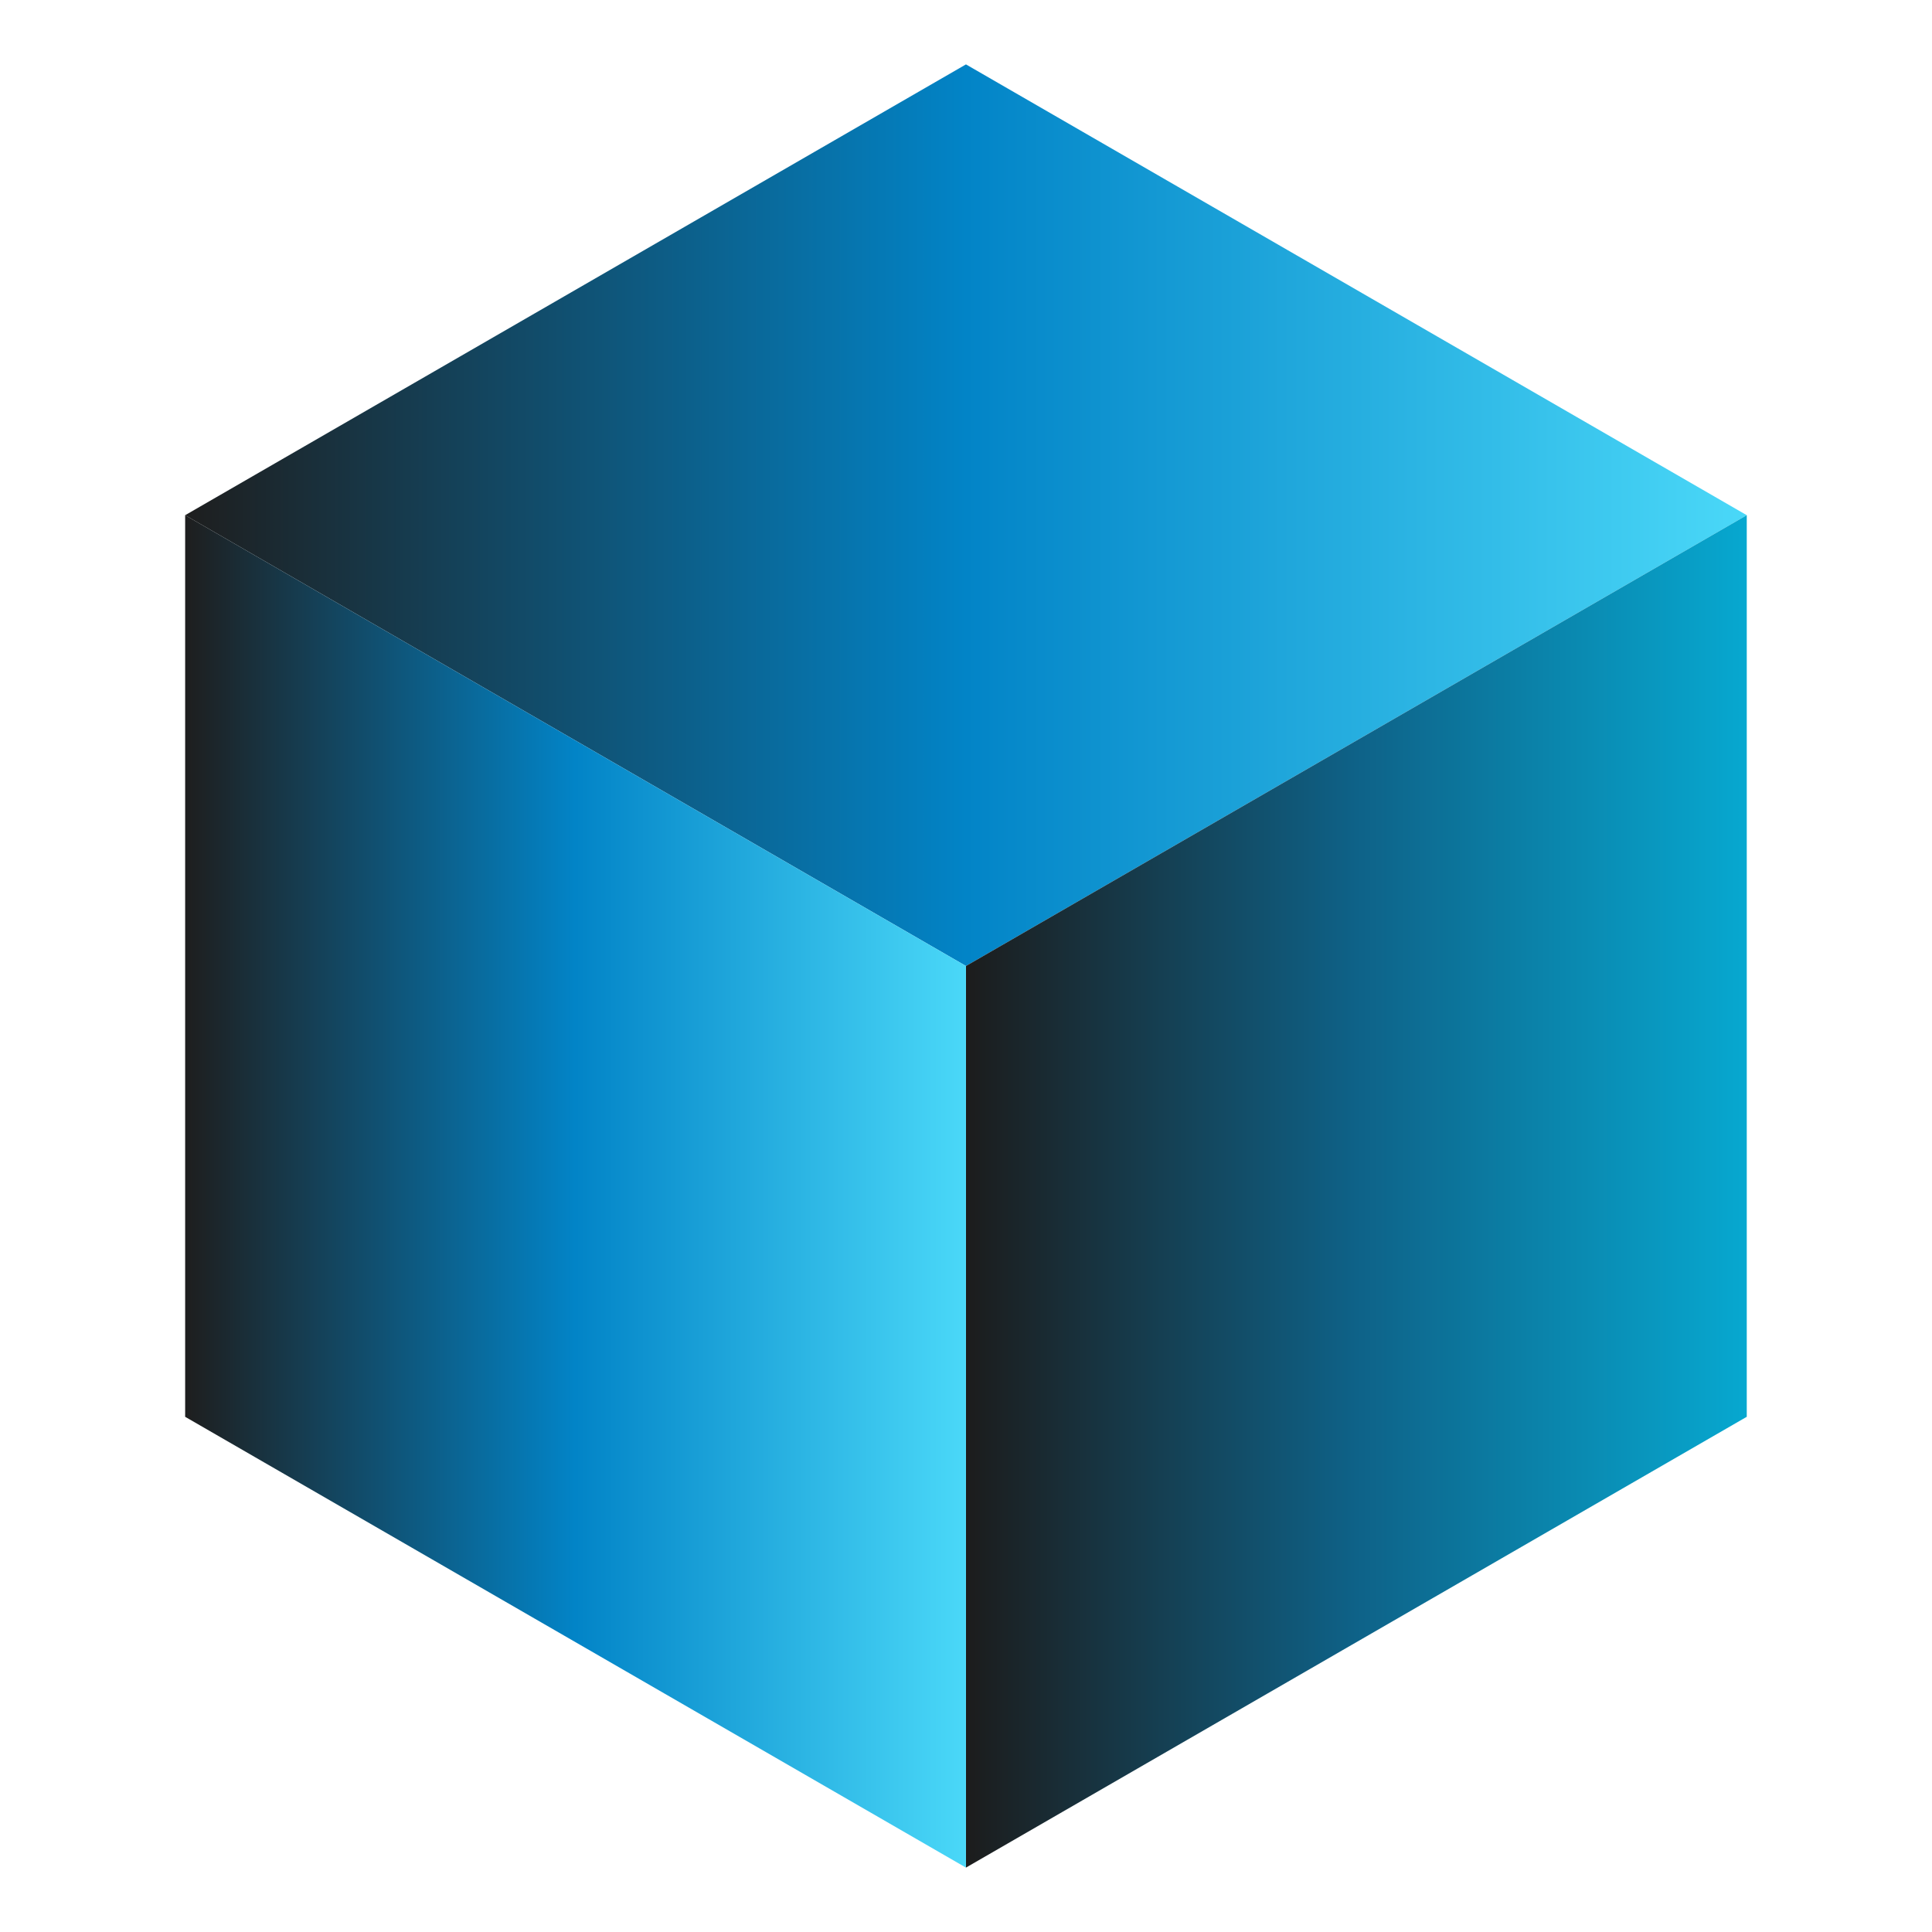
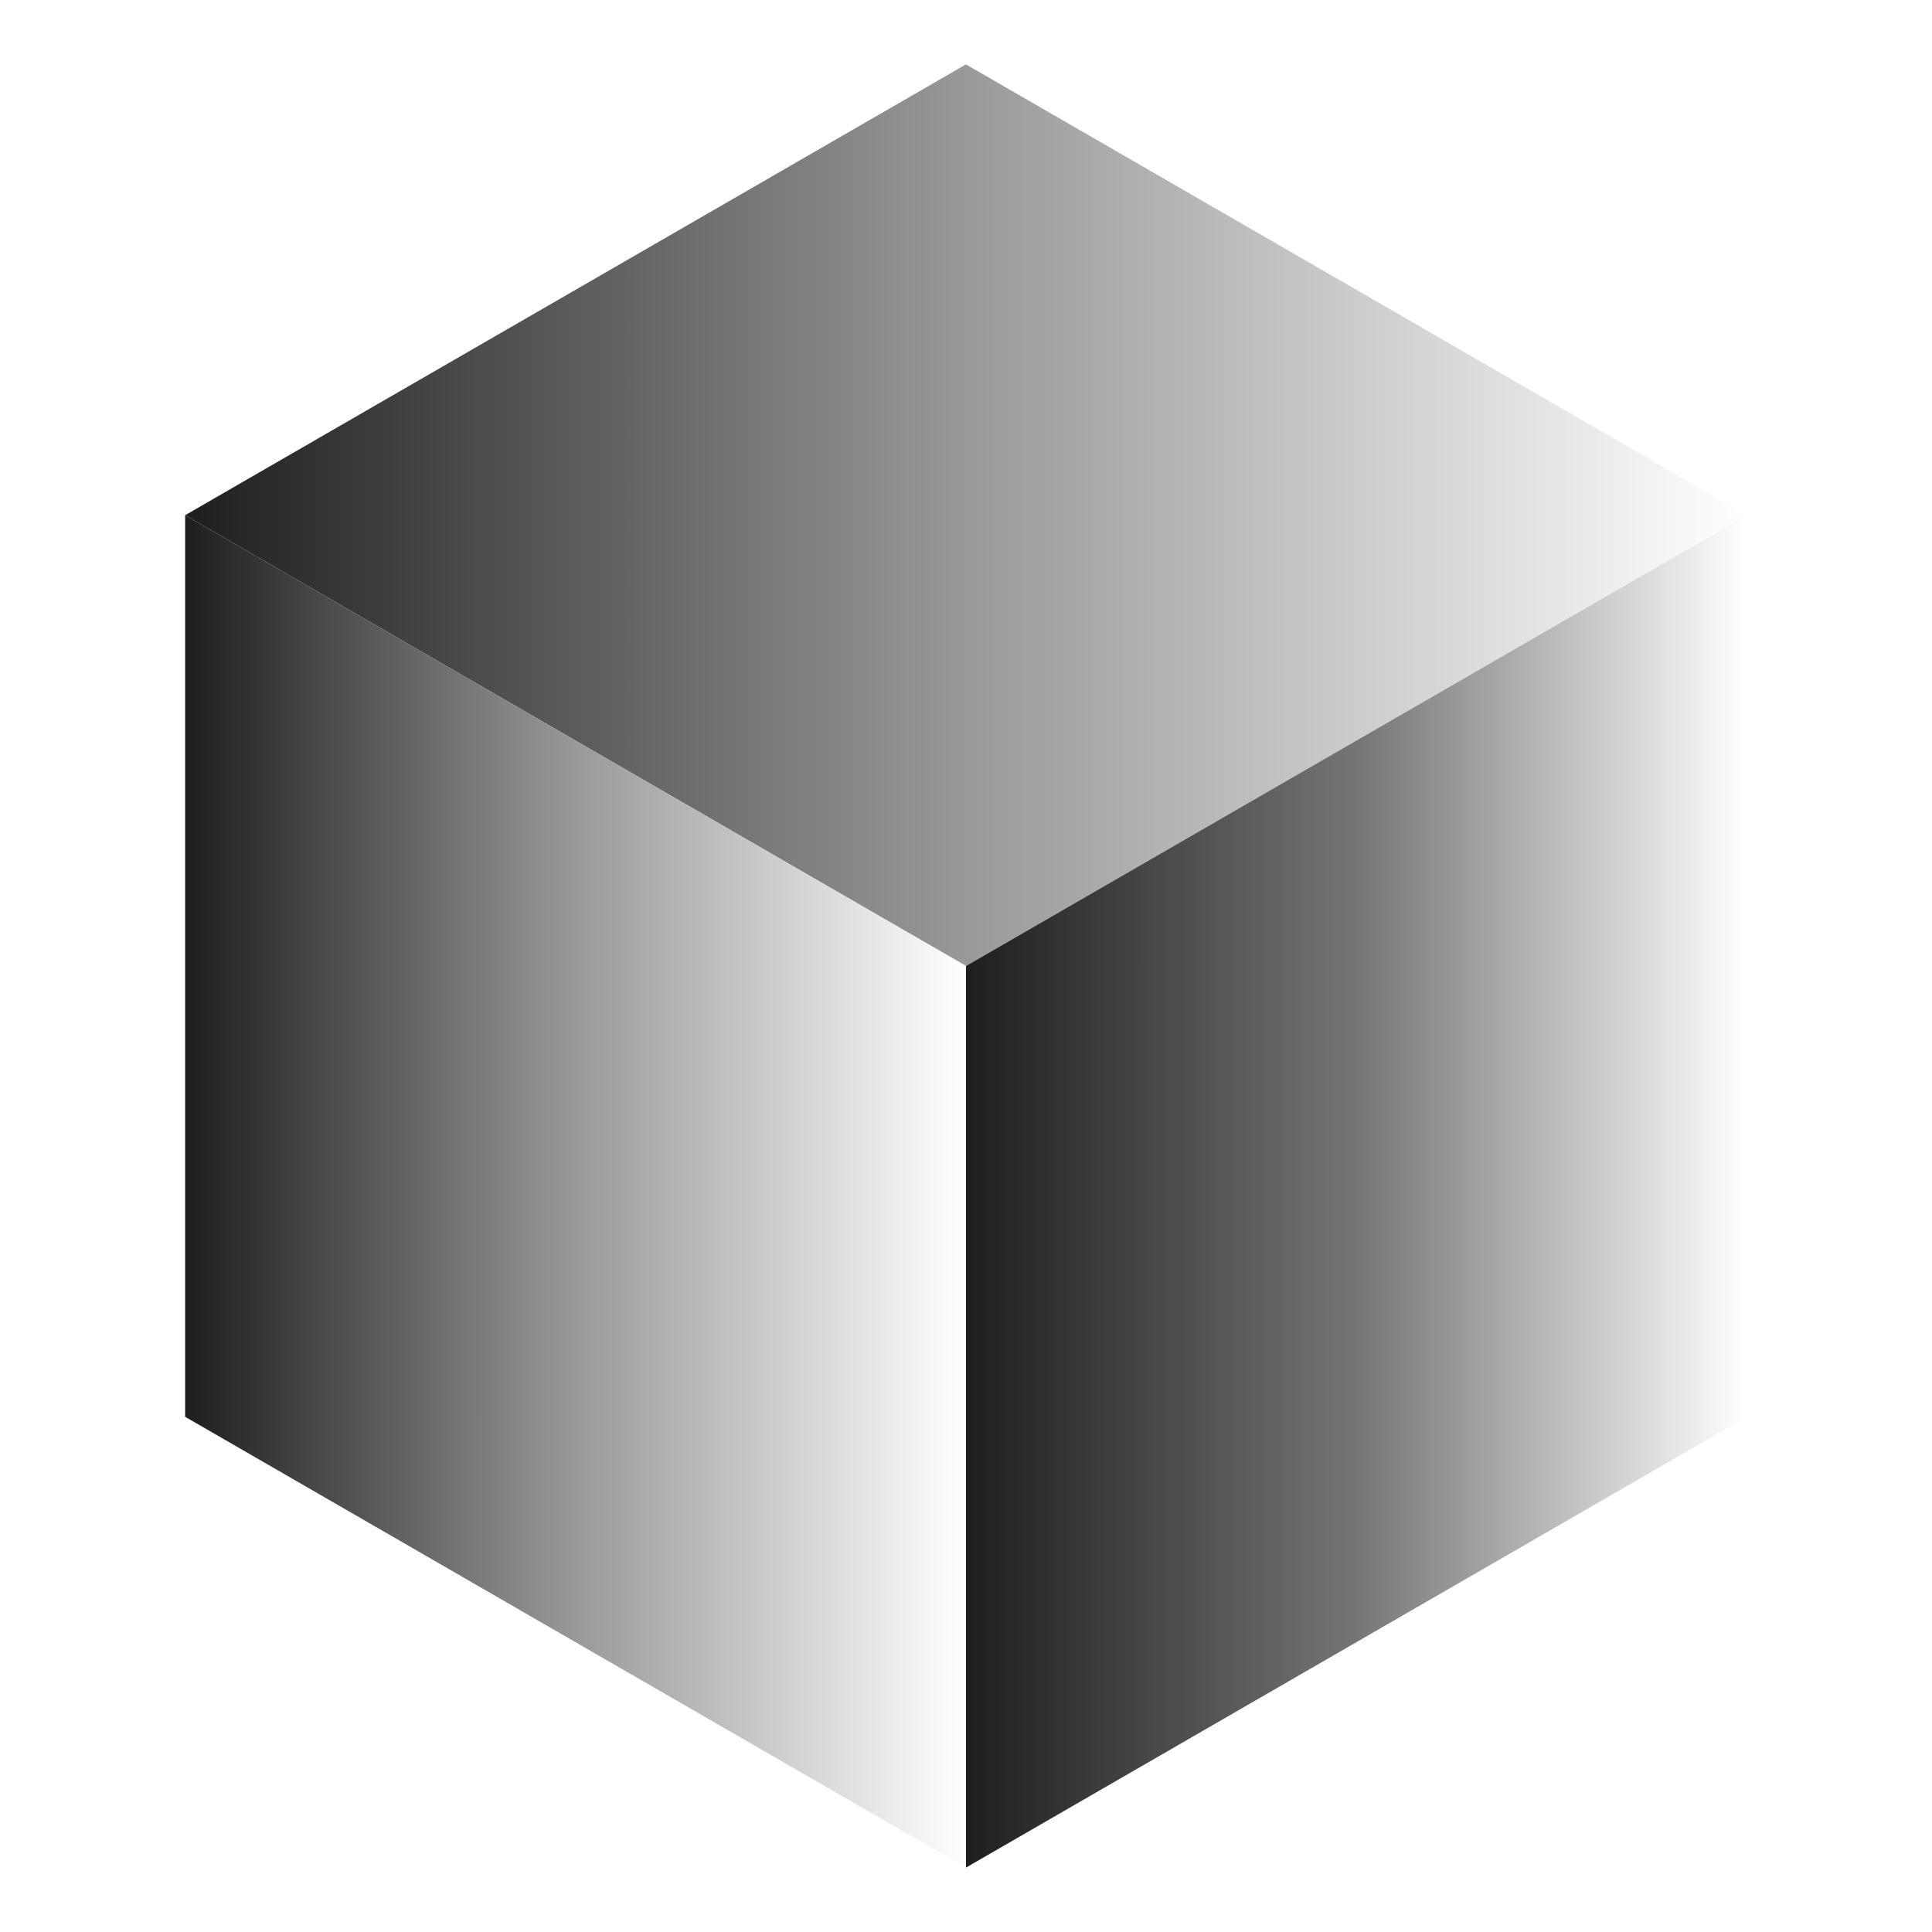
<svg xmlns="http://www.w3.org/2000/svg" xmlns:xlink="http://www.w3.org/1999/xlink" width="300" height="300" viewBox="0 0 300 300" version="1.1" id="svg1">
  <defs id="defs1">
+     <linearGradient id="linearGradient15">
+       <stop style="stop-color:#1e1e1e;stop-opacity:1;" offset="0" id="stop13" />
+       <stop style="stop-color:#757575;stop-opacity:1;" offset="0.5" id="stop14" />
+       <stop style="stop-color:#ffffff;stop-opacity:1;" offset="1" id="stop15" />
+     </linearGradient>
+     <linearGradient id="linearGradient22-2">
+       <stop style="stop-color:#1e1e1e;stop-opacity:1;" offset="0" id="stop10" />
+       <stop style="stop-color:#999999;stop-opacity:1;" offset="0.5" id="stop11" />
+       <stop style="stop-color:#ffffff;stop-opacity:1;" offset="1" id="stop12" />
+     </linearGradient>
+     <linearGradient id="linearGradient22">
+       <stop style="stop-color:#1e1e1e;stop-opacity:1;" offset="0" id="stop7" />
+       <stop style="stop-color:#999999;stop-opacity:1;" offset="0.5" id="stop8" />
+       <stop style="stop-color:#ffffff;stop-opacity:1;" offset="1" id="stop9" />
+     </linearGradient>
    <linearGradient id="linearGradient35">
      <stop style="stop-color:#1c1c1c;stop-opacity:1;" offset="0" id="stop33" />
      <stop style="stop-color:#0e6288;stop-opacity:1;" offset="0.5" id="stop34" />
      <stop style="stop-color:#07a8d0;stop-opacity:1;" offset="1" id="stop35" />
-     </linearGradient>
-     <linearGradient id="linearGradient22">
-       <stop style="stop-color:#1e1e1e;stop-opacity:1;" offset="0" id="stop25" />
-       <stop style="stop-color:#0284c7;stop-opacity:1;" offset="0.5" id="stop26" />
-       <stop style="stop-color:#4ad8f8;stop-opacity:1;" offset="1" id="stop27" />
    </linearGradient>
    <linearGradient id="linearGradient22-1">
      <stop style="stop-color:#1e1e1e;stop-opacity:1;" offset="0" id="stop22" />
      <stop style="stop-color:#0284c7;stop-opacity:1;" offset="0.5" id="stop24" />
      <stop style="stop-color:#4ad8f8;stop-opacity:1;" offset="1" id="stop23" />
    </linearGradient>
    <linearGradient xlink:href="#linearGradient22-1" id="linearGradient23" x1="28.75" y1="80" x2="271.236" y2="80" gradientUnits="userSpaceOnUse" />
    <linearGradient xlink:href="#linearGradient22" id="linearGradient29" x1="28.75" y1="185" x2="149.993" y2="185" gradientUnits="userSpaceOnUse" />
    <linearGradient xlink:href="#linearGradient35" id="linearGradient31" x1="149.993" y1="185" x2="271.236" y2="185" gradientUnits="userSpaceOnUse" />
+     <linearGradient xlink:href="#linearGradient22-2" id="linearGradient7" gradientUnits="userSpaceOnUse" x1="28.75" y1="185" x2="149.993" y2="185" />
+     <linearGradient xlink:href="#linearGradient22-2" id="linearGradient12" gradientUnits="userSpaceOnUse" x1="28.75" y1="80" x2="271.236" y2="80" />
+     <linearGradient xlink:href="#linearGradient15" id="linearGradient13" gradientUnits="userSpaceOnUse" x1="149.993" y1="185" x2="271.236" y2="185" />
  </defs>
  <g id="layer1" style="display:none">
    <rect style="fill:#000000;fill-opacity:1;stroke-width:9.35;stroke-linejoin:round;stroke-opacity:0" id="rect1" width="300" height="300" x="0" y="0" />
  </g>
-   <g id="layer2">
+   <g id="layer2" style="display:none">
    <g id="g1" style="display:inline;fill:#000000;fill-opacity:1;stroke-width:19.654;stroke-linejoin:round;stroke-opacity:0">
      <path id="path2" style="fill:url(#linearGradient23);fill-opacity:1" d="M 28.75,80 149.993,149.999 271.236,79.999 149.994,10 Z" points="149.993,149.999 271.236,79.999 149.994,10 28.75,80 " />
      <path id="path4" style="opacity:1;fill:url(#linearGradient31)" d="M 149.993,149.999 V 290 L 271.236,220 V 79.999 Z" points="149.993,290 271.236,220 271.236,79.999 149.993,149.999 " />
      <path id="path3" style="opacity:1;fill:url(#linearGradient29)" d="M 28.75,80 149.993,149.999 V 290 L 28.75,220.001 Z" points="149.993,149.999 149.993,290 28.75,220.001 28.75,80 " />
    </g>
  </g>
+   <g id="g7">
+     <g id="g6" style="display:inline;fill:#000000;fill-opacity:1;stroke-width:19.654;stroke-linejoin:round;stroke-opacity:0">
+       <path id="path1" style="fill:url(#linearGradient12);fill-opacity:1" d="M 28.75,80 149.993,149.999 271.236,79.999 149.994,10 Z" points="149.993,149.999 271.236,79.999 149.994,10 28.75,80 " />
+       <path id="path5" style="opacity:1;fill:url(#linearGradient13)" d="M 149.993,149.999 V 290 L 271.236,220 V 79.999 Z" points="149.993,290 271.236,220 271.236,79.999 149.993,149.999 " />
+       <path id="path6" style="opacity:1;fill:url(#linearGradient7)" d="M 28.75,80 149.993,149.999 V 290 L 28.75,220.001 Z" points="149.993,149.999 149.993,290 28.75,220.001 28.75,80 " />
+     </g>
+   </g>
</svg>
